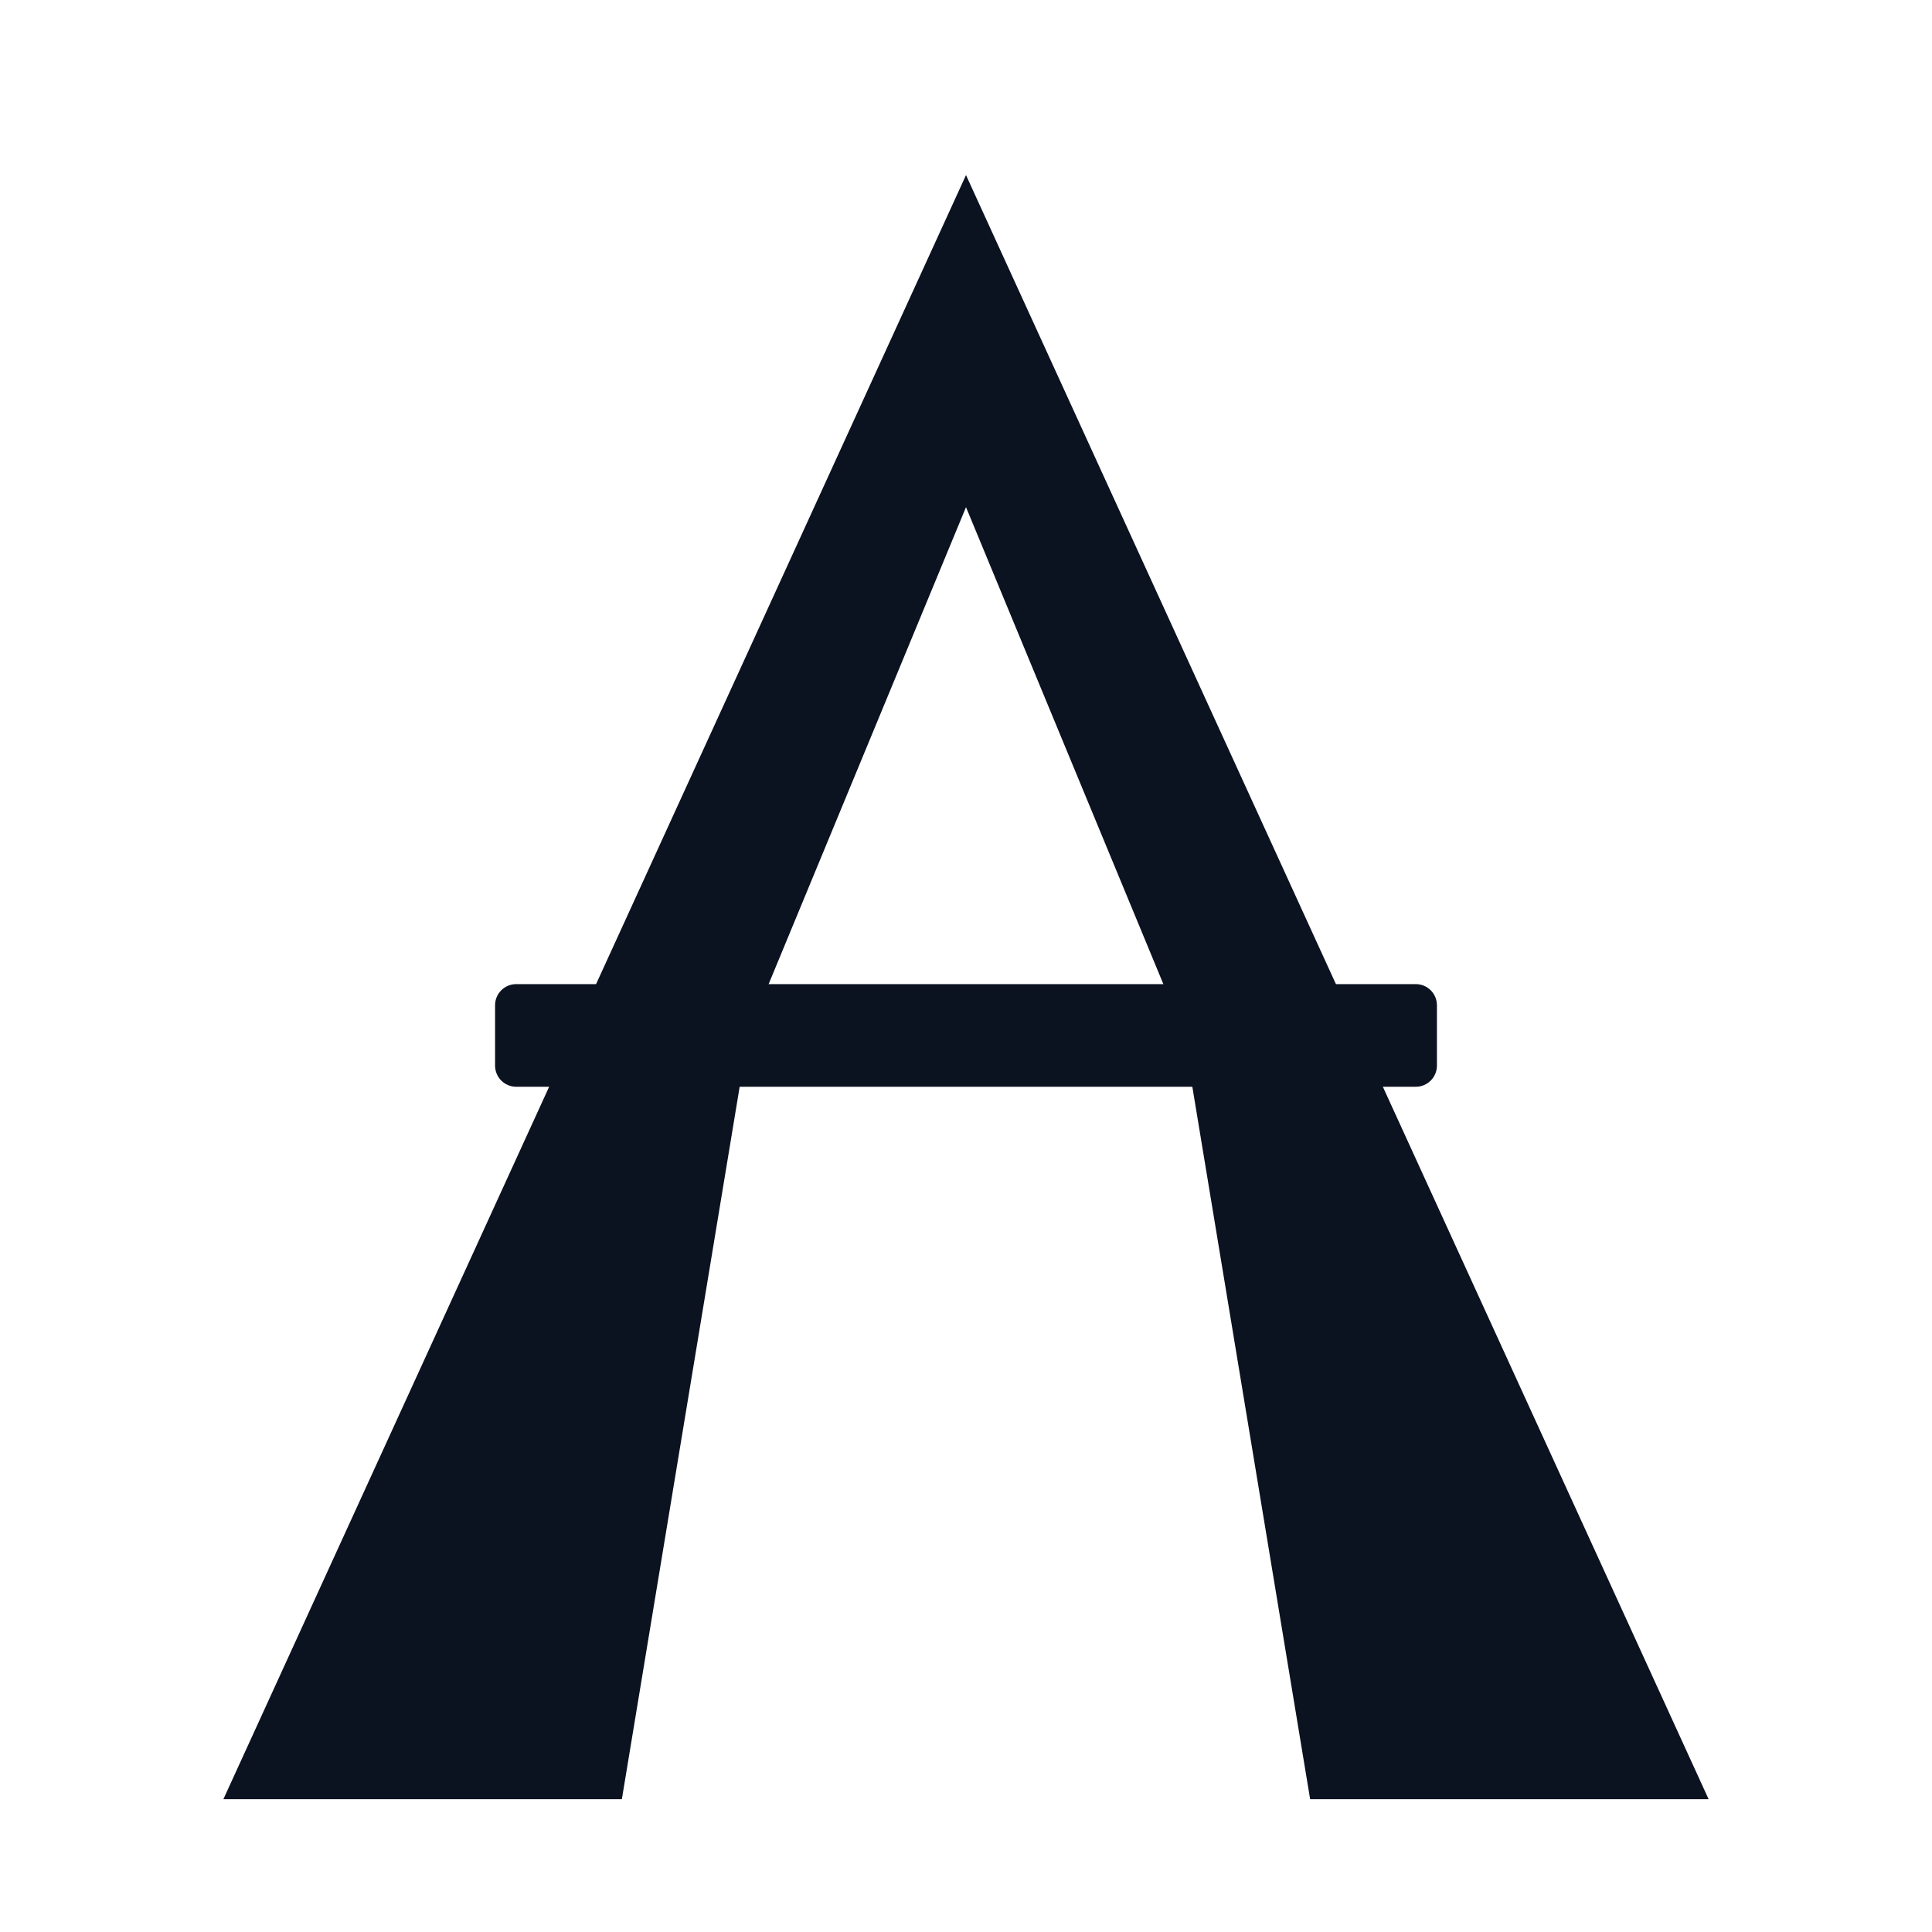
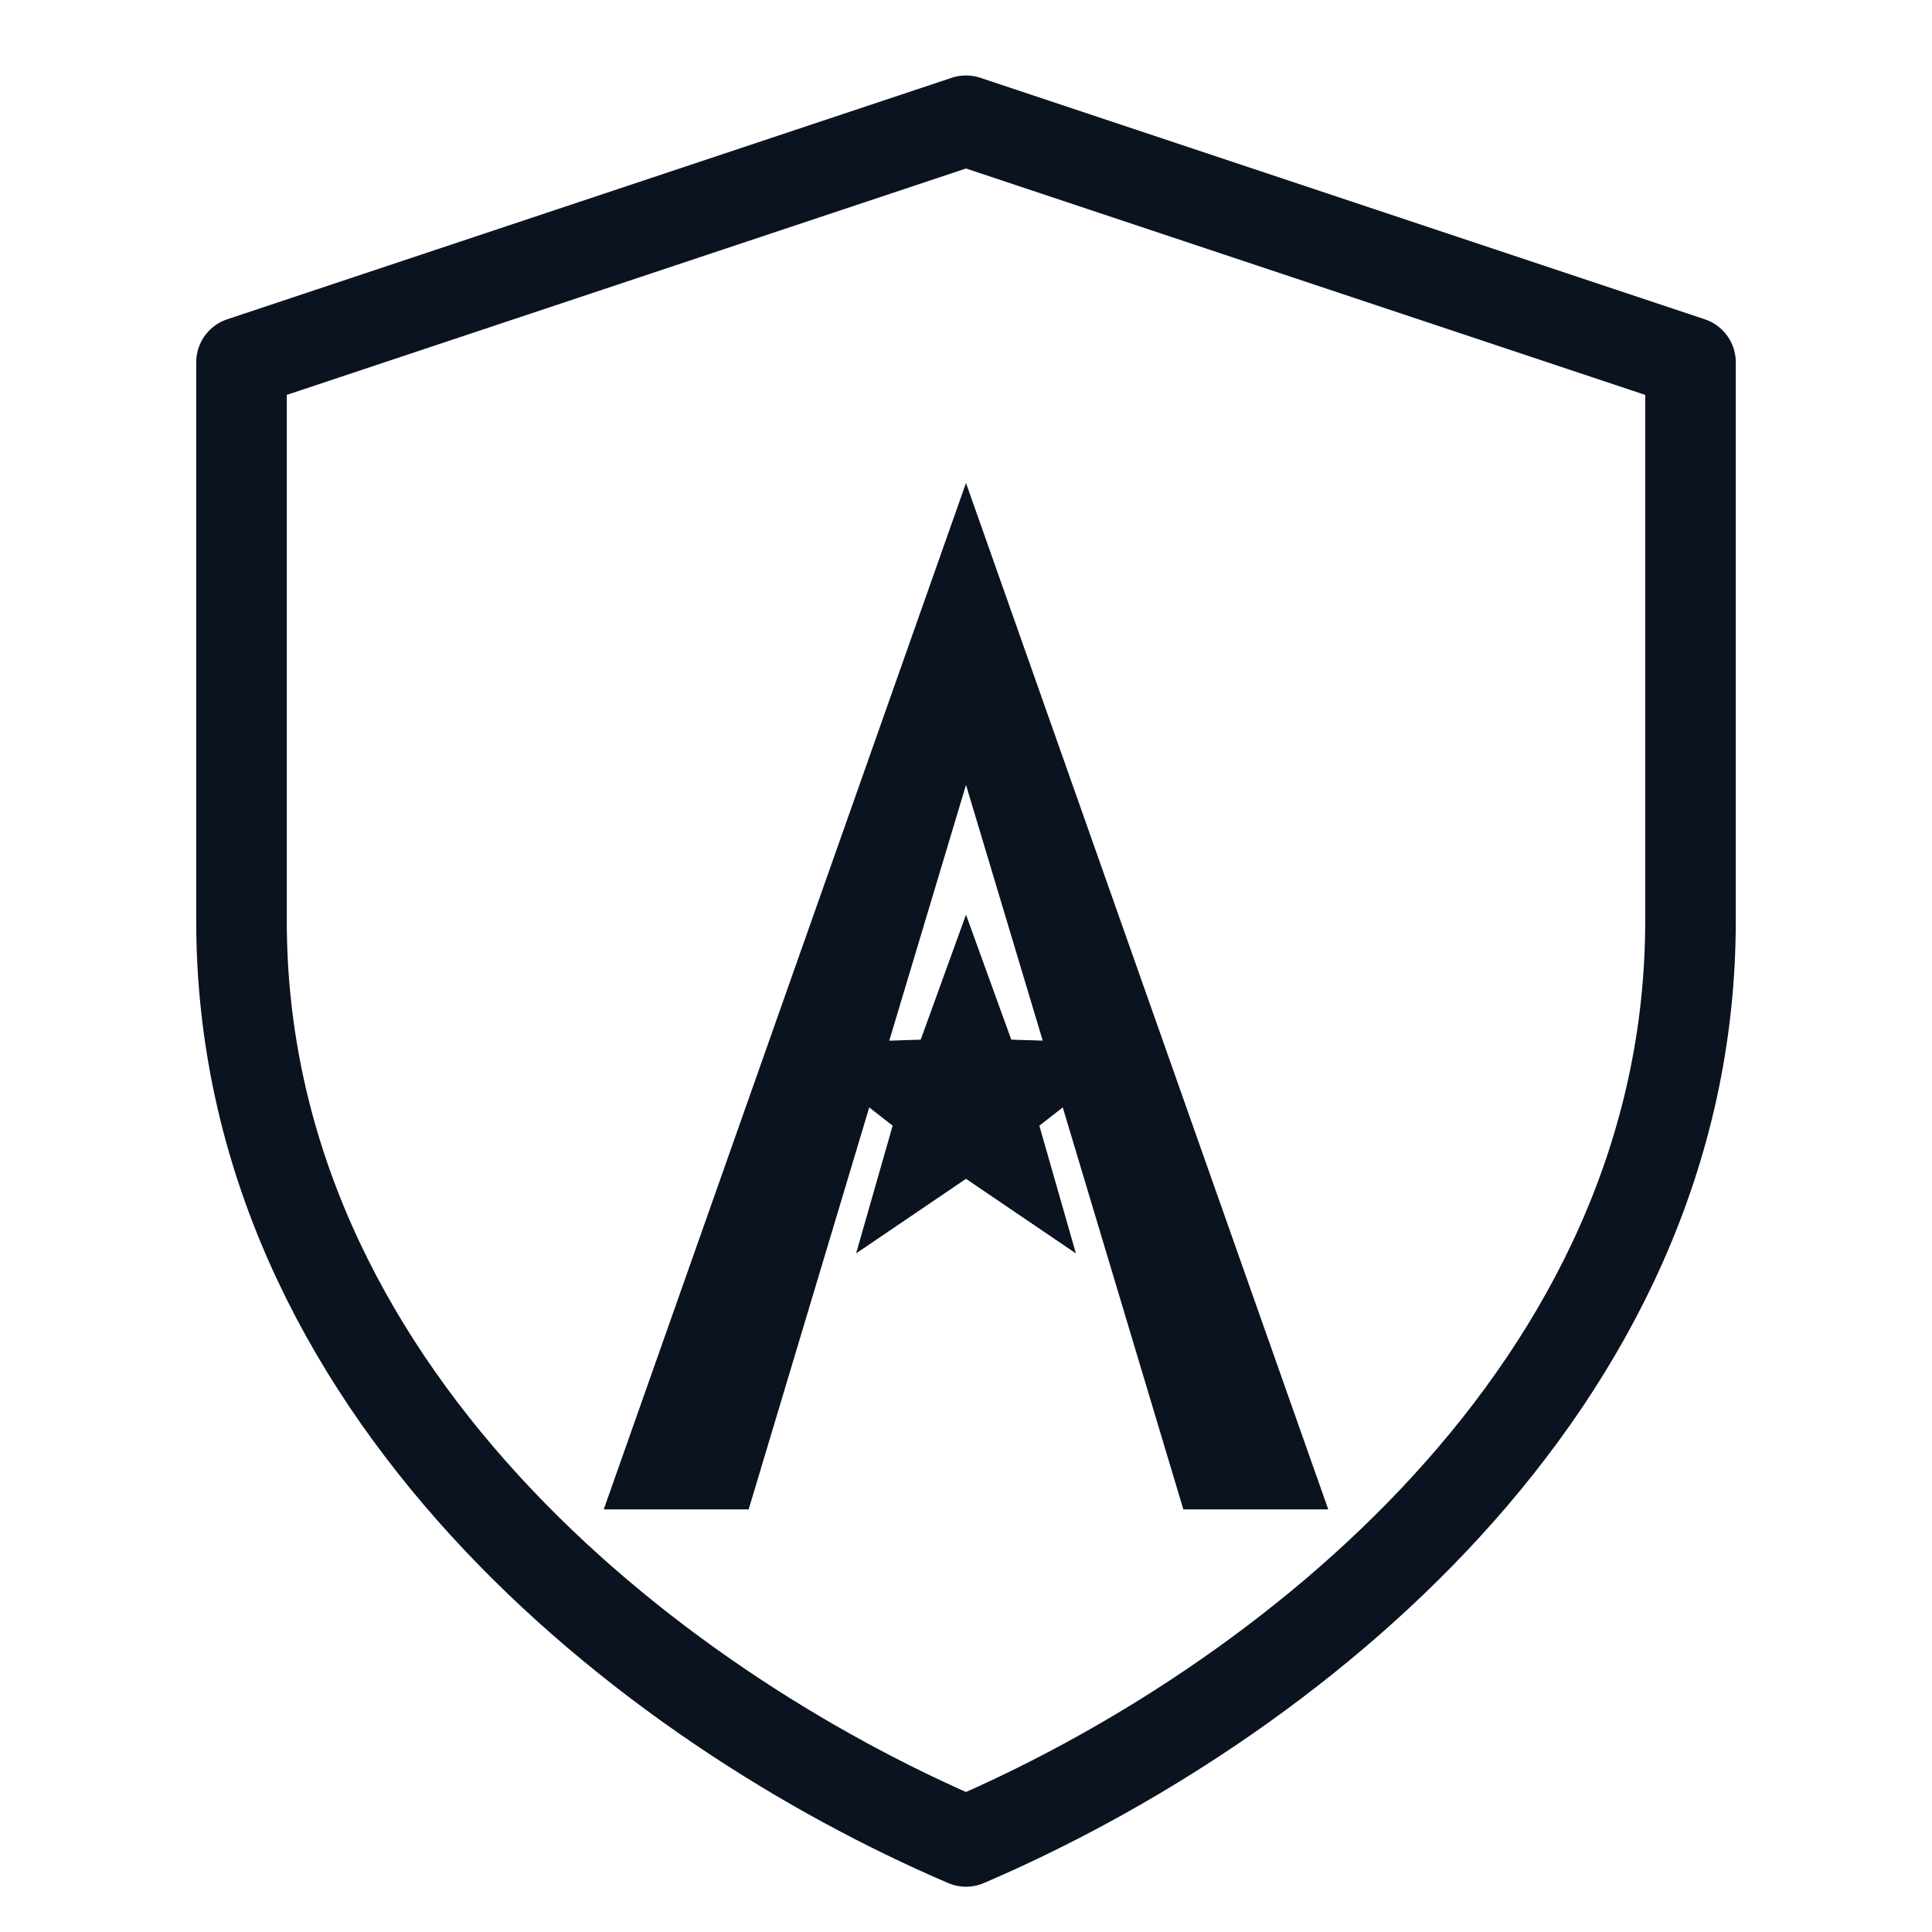
<svg xmlns="http://www.w3.org/2000/svg" viewBox="0 0 64 64" role="img" aria-label="ASAIS">
-   <polygon points="7.4,59.6 32,5.8 32,16.8 24.8,34.2 20.6,59.6" fill="#0b1220" />
-   <polygon points="32,5.8 56.6,59.6 43.4,59.6 39.2,34.2 32,16.8" fill="#0b1220" />
-   <rect x="16.4" y="32.6" width="31.2" height="3.4" rx="0.7" fill="#0b1220" />
+   <path d="M32 4 L56 12 V30.5 C56 46 42.5 56.5 32 61 C21.5 56.5 8 46 8 30.5 V12 Z" fill="none" stroke="#0b1220" stroke-width="3" stroke-linejoin="round" />
+   <polygon points="20,50 32,16 32,26 24.8,50" fill="#0b1220" />
+   <polygon points="32,16 44,50 39.2,50 32,26" fill="#0b1220" />
+   <polygon points="32.00,30.30 33.50,34.44 37.90,34.58 34.43,37.29 35.64,41.52 32.00,39.05 28.36,41.52 29.57,37.29 26.10,34.58 30.50,34.44" fill="#0b1220" />
</svg>
